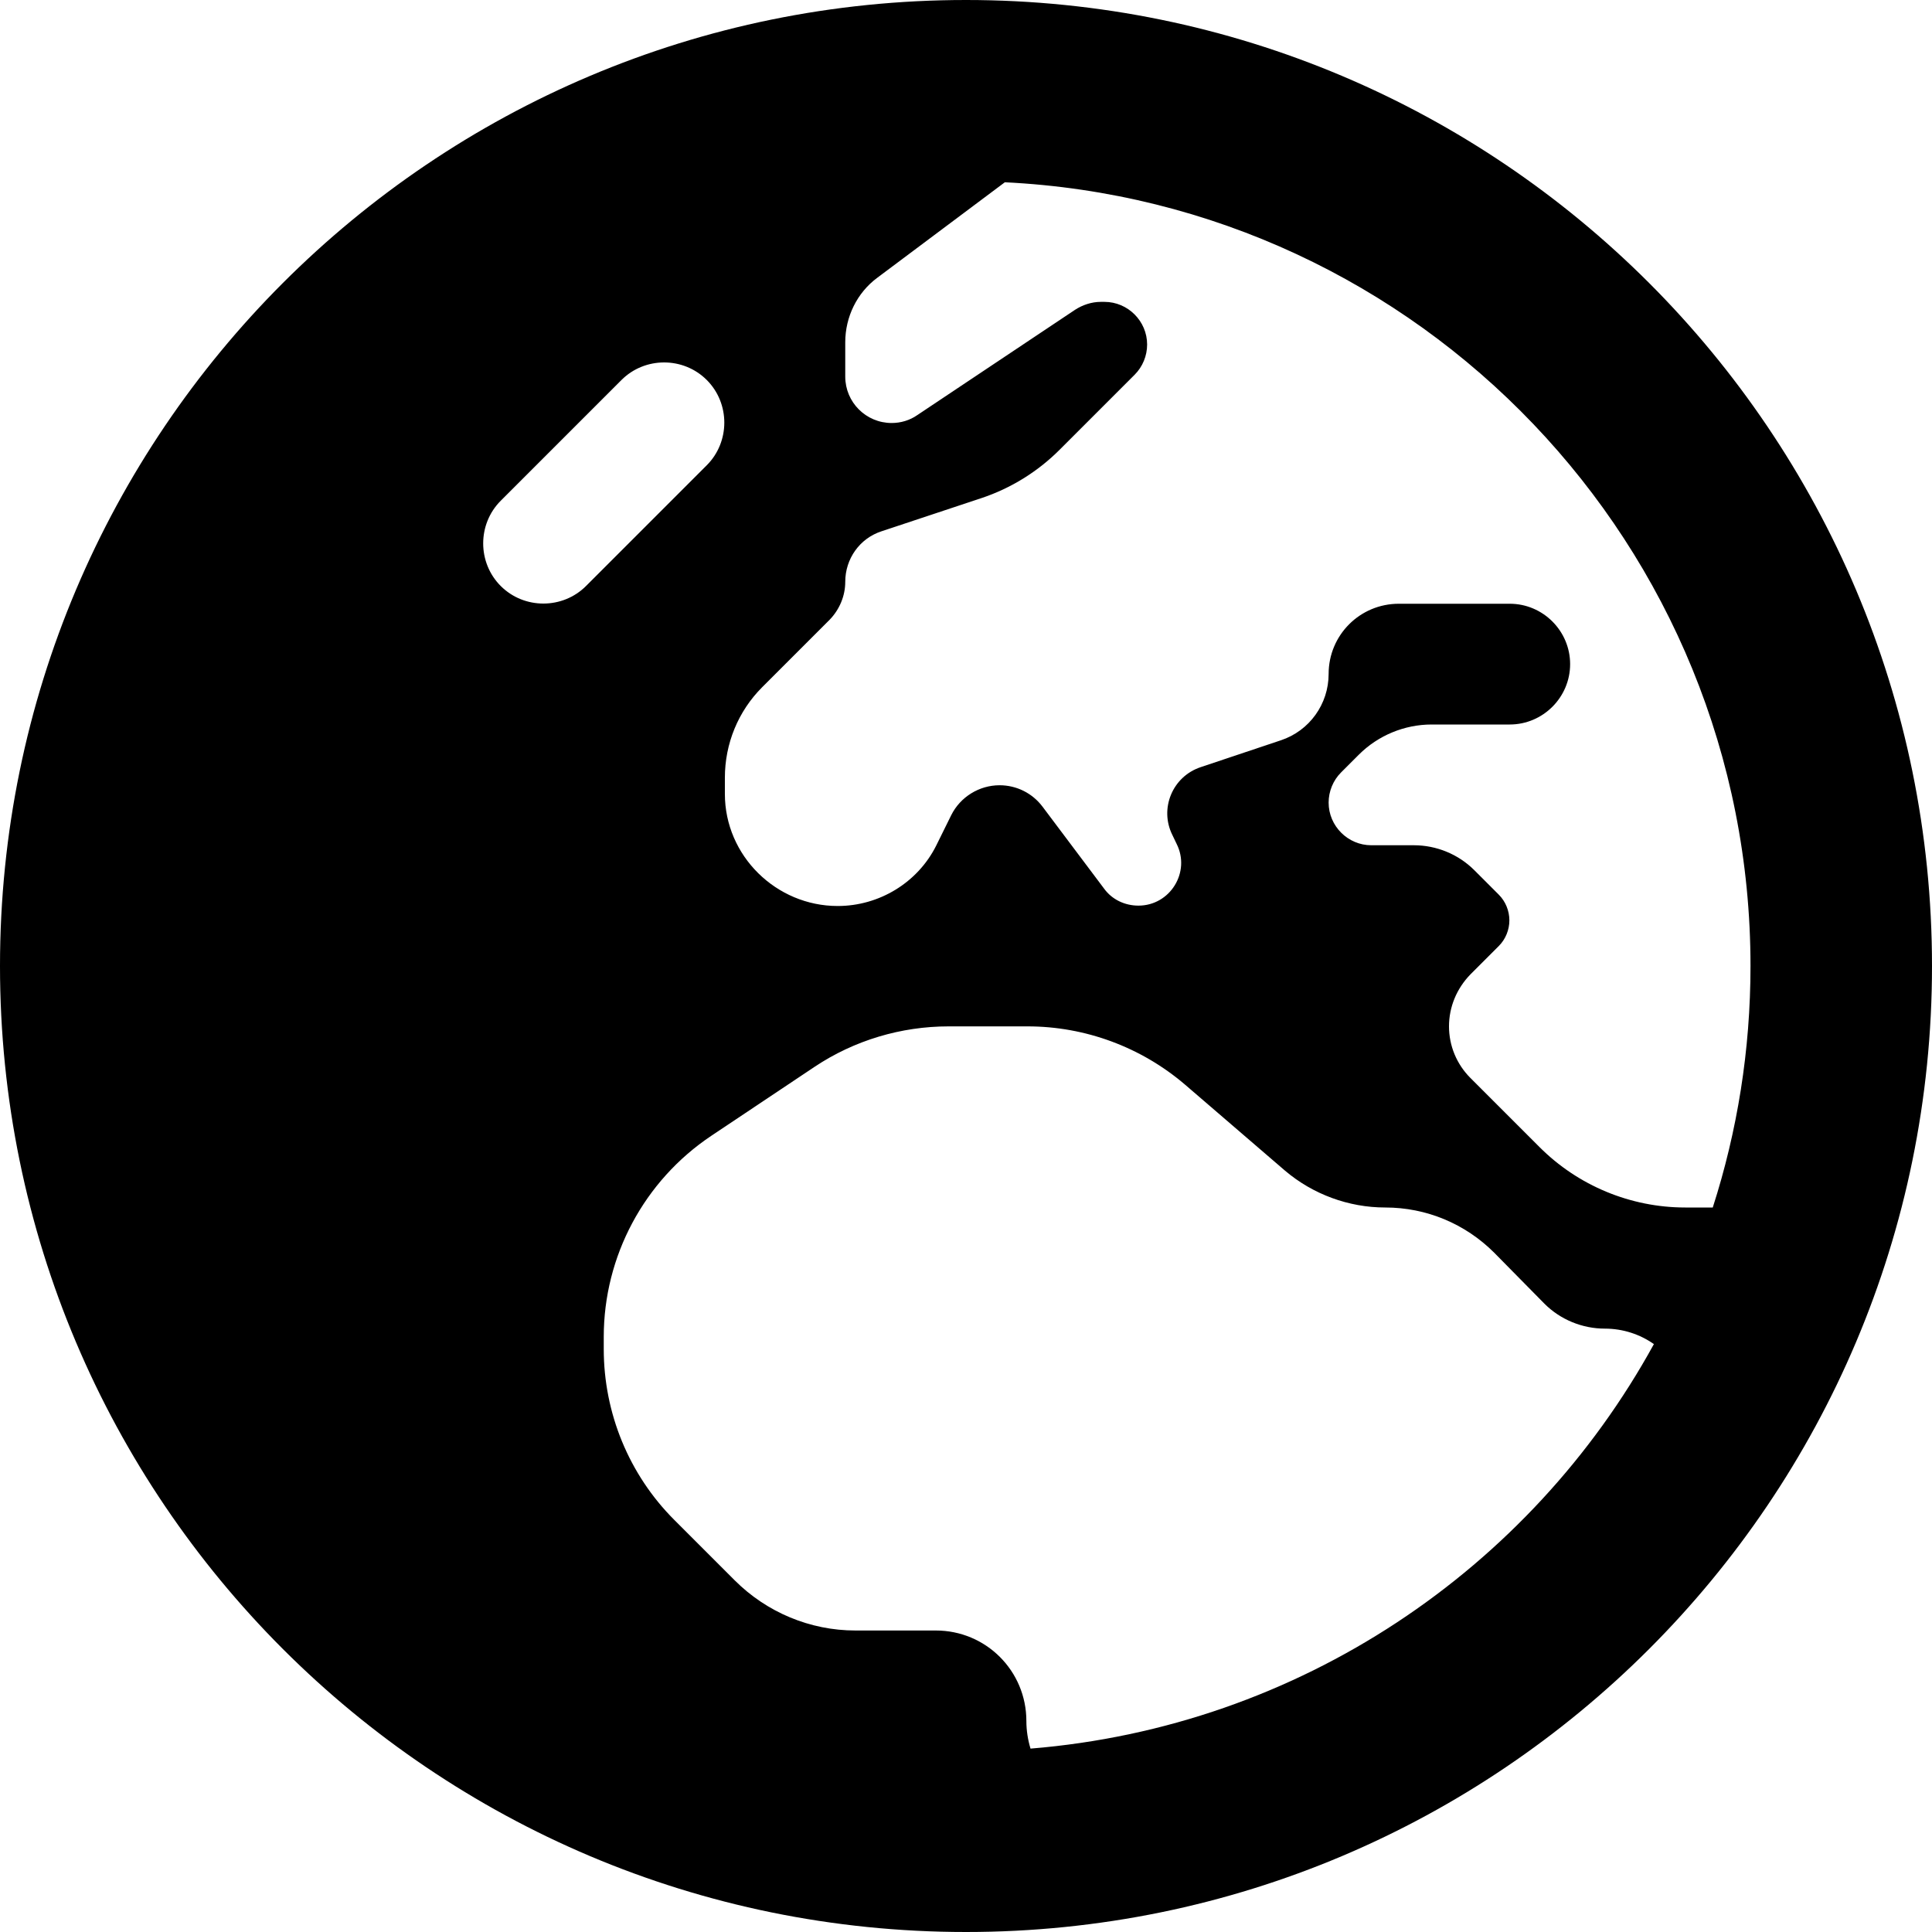
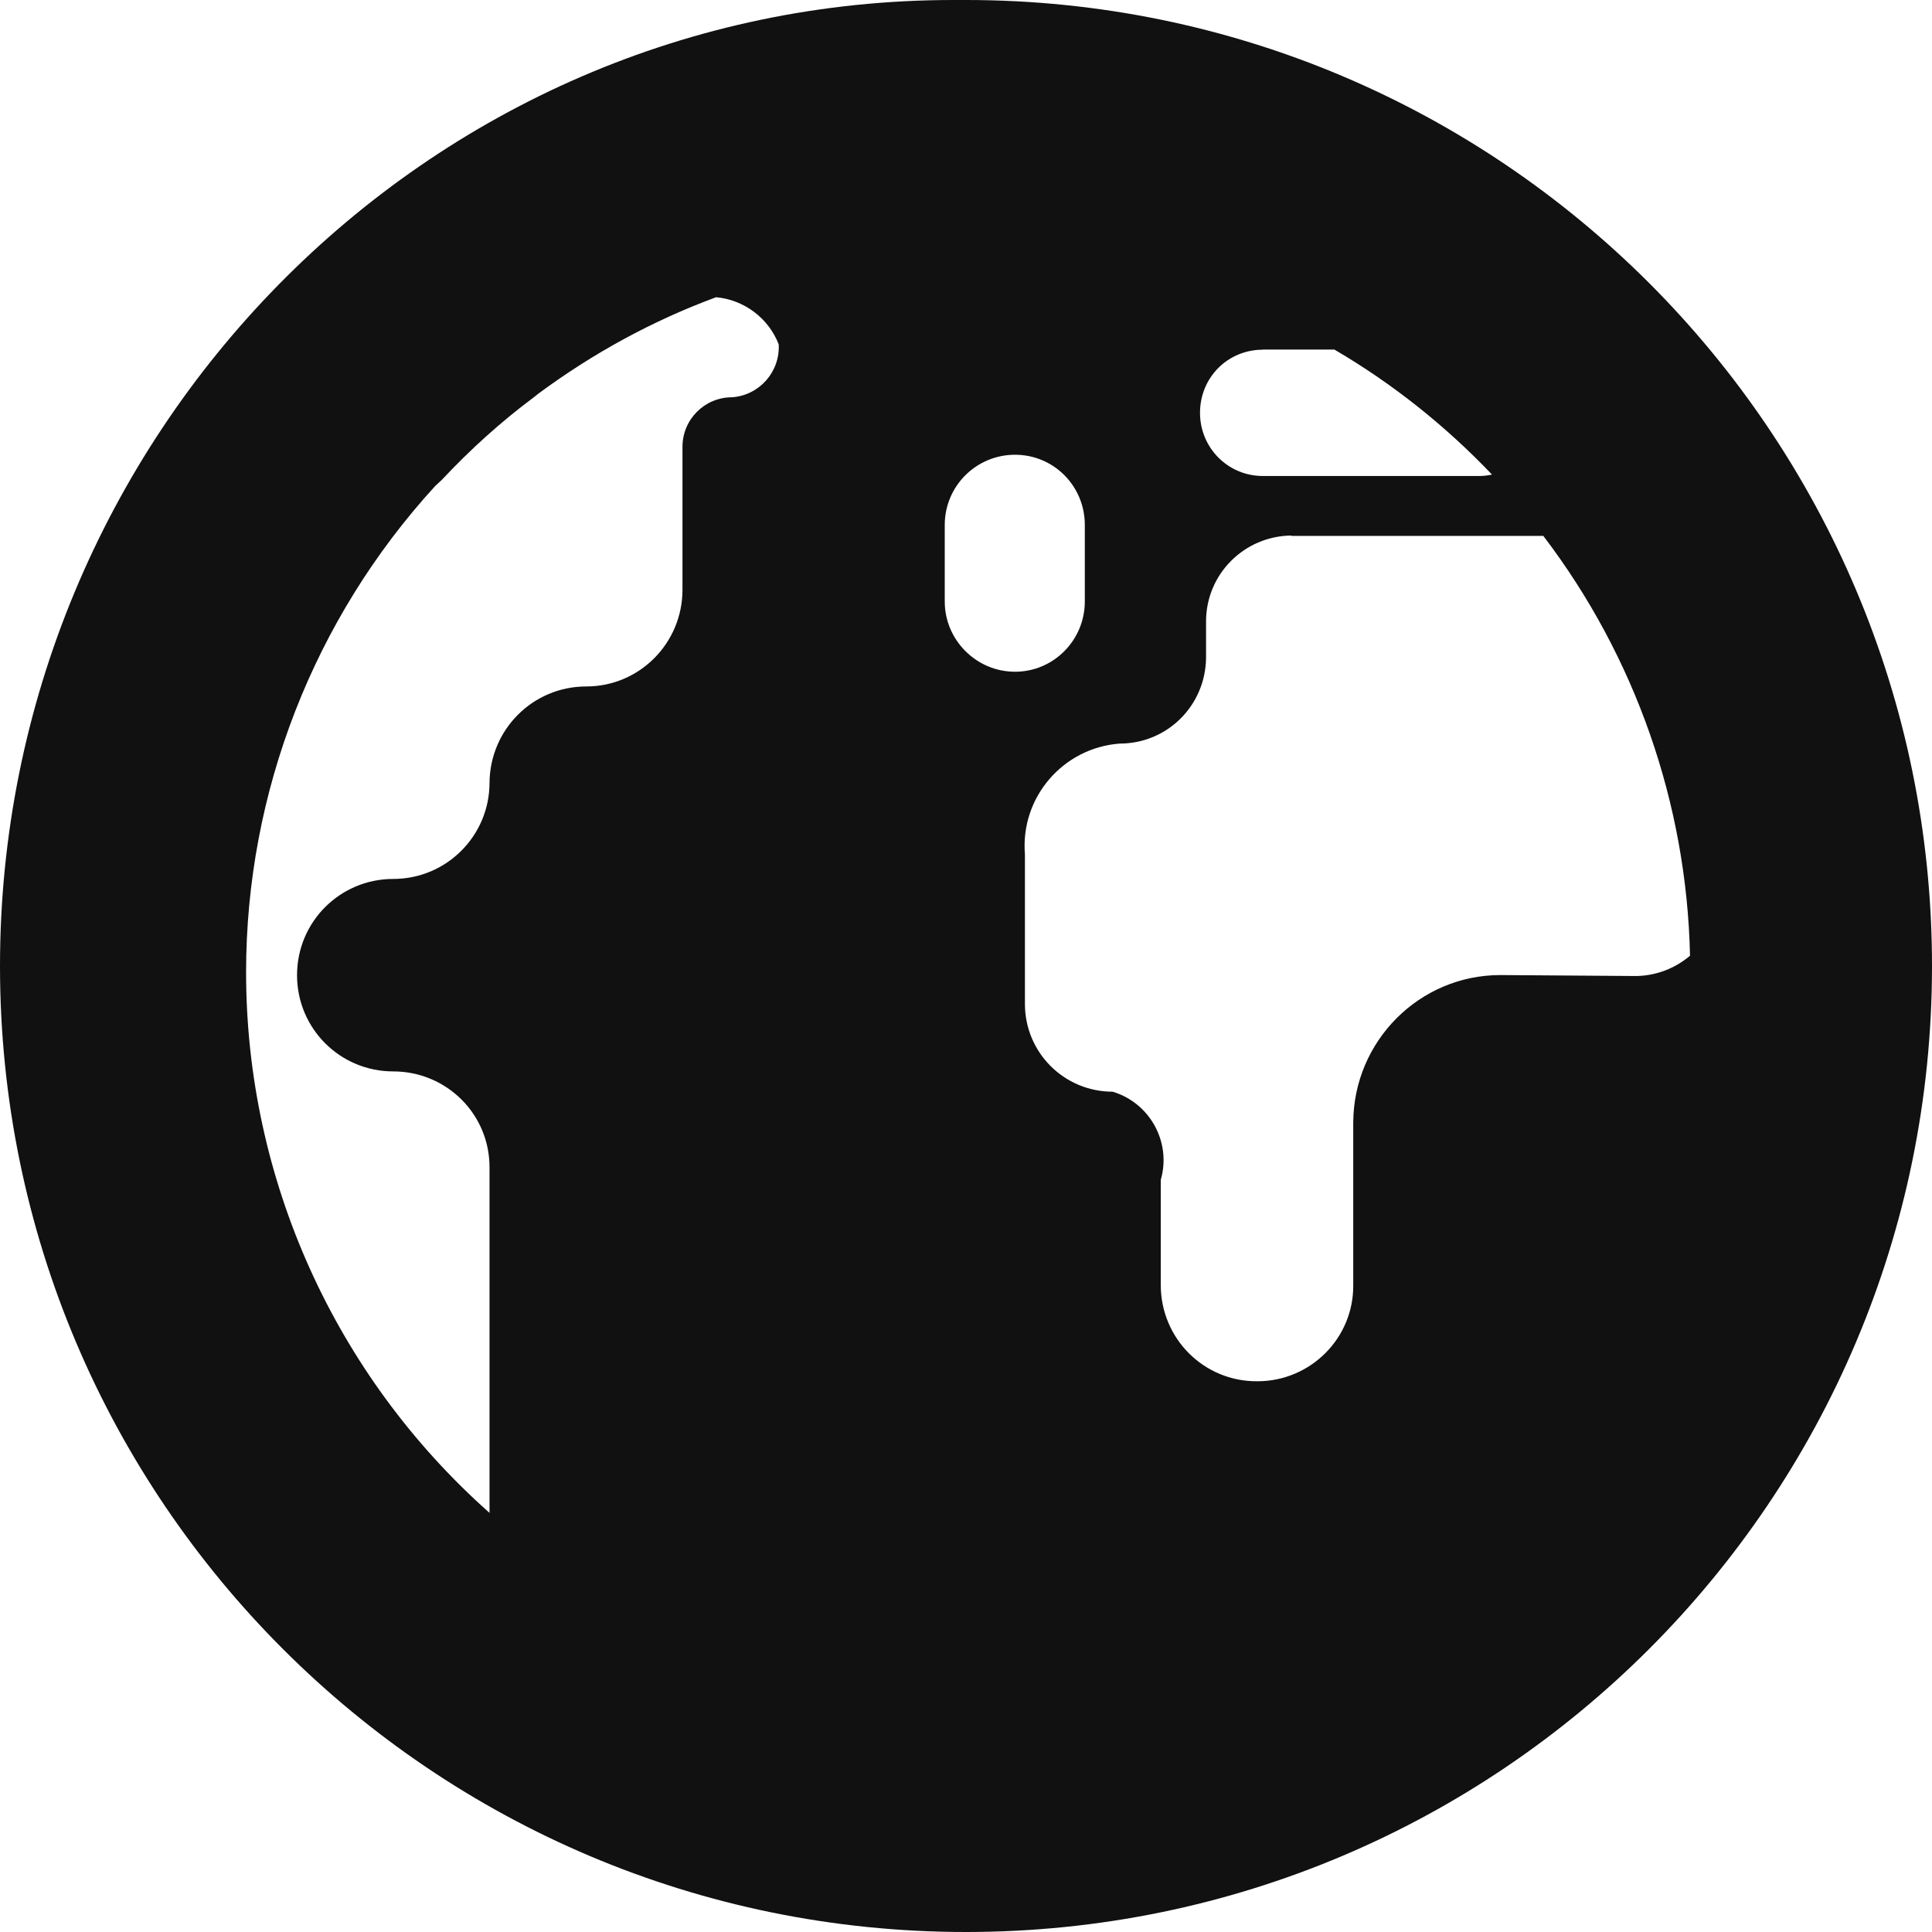
- <svg xmlns="http://www.w3.org/2000/svg" viewBox="0 0 512 512">
-   <path d="M266.3 48.3L232.5 73.6c-5.4 4-8.5 10.4-8.5 17.1l0 9.1c0 6.8 5.5 12.3 12.3 12.3c2.4 0 4.8-.7 6.8-2.1l41.8-27.9c2-1.3 4.4-2.1 6.8-2.1l1 0c6.2 0 11.3 5.1 11.3 11.3c0 3-1.2 5.9-3.3 8l-19.9 19.9c-5.8 5.8-12.9 10.2-20.7 12.8l-26.5 8.8c-5.8 1.9-9.6 7.3-9.6 13.4c0 3.7-1.5 7.3-4.1 10l-17.9 17.9c-6.4 6.4-9.9 15-9.9 24l0 4.3c0 16.4 13.6 29.7 29.9 29.7c11 0 21.2-6.2 26.1-16l4-8.1c2.4-4.8 7.4-7.9 12.8-7.9c4.5 0 8.7 2.1 11.4 5.7l16.3 21.7c2.1 2.9 5.5 4.5 9.1 4.5c8.4 0 13.9-8.9 10.1-16.4l-1.1-2.3c-3.5-7 0-15.5 7.5-18l21.2-7.1c7.6-2.5 12.7-9.6 12.7-17.6c0-10.3 8.3-18.6 18.6-18.6l29.4 0c8.8 0 16 7.2 16 16s-7.2 16-16 16l-20.7 0c-7.2 0-14.2 2.9-19.3 8l-4.7 4.7c-2.1 2.1-3.3 5-3.3 8c0 6.2 5.1 11.3 11.3 11.3l11.3 0c6 0 11.8 2.4 16 6.6l6.5 6.5c1.8 1.8 2.8 4.3 2.8 6.8s-1 5-2.8 6.8l-7.5 7.5C386 262 384 266.9 384 272s2 10 5.7 13.7L408 304c10.2 10.2 24.1 16 38.6 16l7.3 0c6.5-20.2 10-41.7 10-64c0-111.4-87.6-202.4-197.7-207.7zm172 307.9c-3.7-2.6-8.2-4.1-13-4.1c-6 0-11.8-2.4-16-6.6L396 332c-7.7-7.7-18-12-28.9-12c-9.7 0-19.2-3.5-26.6-9.8L314 287.4c-11.6-9.9-26.4-15.4-41.7-15.4l-20.9 0c-12.6 0-25 3.7-35.5 10.7L188.5 301c-17.8 11.9-28.5 31.9-28.5 53.3l0 3.2c0 17 6.7 33.3 18.7 45.3l16 16c8.5 8.5 20 13.3 32 13.3l21.3 0c13.3 0 24 10.7 24 24c0 2.5 .4 5 1.1 7.3c71.3-5.8 132.5-47.6 165.2-107.2zM0 256a256 256 0 1 1 512 0A256 256 0 1 1 0 256zM187.3 100.7c-6.2-6.2-16.4-6.2-22.6 0l-32 32c-6.2 6.2-6.2 16.4 0 22.6s16.4 6.2 22.6 0l32-32c6.2-6.2 6.2-16.4 0-22.6z" />
+ <svg xmlns="http://www.w3.org/2000/svg" height="16px" viewBox="0 0 16 16" width="16px">
+   <path d="m 7.895 0 c -4.379 0 -7.895 3.625 -7.895 8 c 0 4.418 3.582 8 8 8 s 8 -3.582 8 -8 s -3.582 -8 -8 -8 c -0.035 0 -0.07 0 -0.105 0 z m -1.969 2.461 c 0.234 0.02 0.438 0.172 0.523 0.391 c 0.012 0.227 -0.16 0.422 -0.387 0.438 c -0.227 0 -0.41 0.184 -0.41 0.41 v 1.184 c 0 0.441 -0.355 0.801 -0.797 0.801 c -0.441 0 -0.797 0.355 -0.801 0.797 c 0 0.438 -0.355 0.797 -0.797 0.797 c -0.441 0 -0.797 0.355 -0.797 0.797 c 0 0.441 0.355 0.797 0.797 0.797 c 0.441 0 0.801 0.355 0.797 0.801 v 2.855 c -1.281 -1.137 -2.016 -2.766 -2.016 -4.477 c 0 -1.492 0.562 -2.93 1.566 -4.027 l 0.055 -0.051 c 0.234 -0.25 0.488 -0.48 0.762 -0.684 l 0.039 -0.031 c 0.449 -0.332 0.941 -0.602 1.469 -0.797 z m 4.531 0.434 h 0.594 c 0.48 0.281 0.918 0.629 1.305 1.035 c -0.035 0.008 -0.07 0.012 -0.105 0.012 h -1.793 c -0.289 0 -0.52 -0.234 -0.52 -0.523 c 0 -0.293 0.23 -0.523 0.52 -0.523 z m -2.051 0.871 c 0.32 0 0.578 0.258 0.578 0.582 v 0.633 c 0 0.32 -0.258 0.582 -0.578 0.582 s -0.582 -0.262 -0.582 -0.582 v -0.633 c 0 -0.324 0.262 -0.582 0.582 -0.582 z m 2.289 0.672 h 2.086 c 0.762 1 1.188 2.219 1.215 3.477 c -0.125 0.105 -0.277 0.164 -0.441 0.168 l -1.129 -0.008 c -0.672 0 -1.215 0.547 -1.219 1.219 v 1.348 c 0.004 0.441 -0.355 0.797 -0.793 0.797 c -0.445 0.004 -0.801 -0.355 -0.801 -0.797 v -0.871 c 0.09 -0.312 -0.09 -0.637 -0.398 -0.73 c -0.402 0 -0.727 -0.324 -0.727 -0.727 v -1.238 c -0.039 -0.473 0.316 -0.883 0.785 -0.918 c 0.395 0 0.711 -0.316 0.715 -0.711 v -0.301 c 0 -0.391 0.316 -0.707 0.707 -0.711 z m 0 0" fill="#111111" />
</svg>
